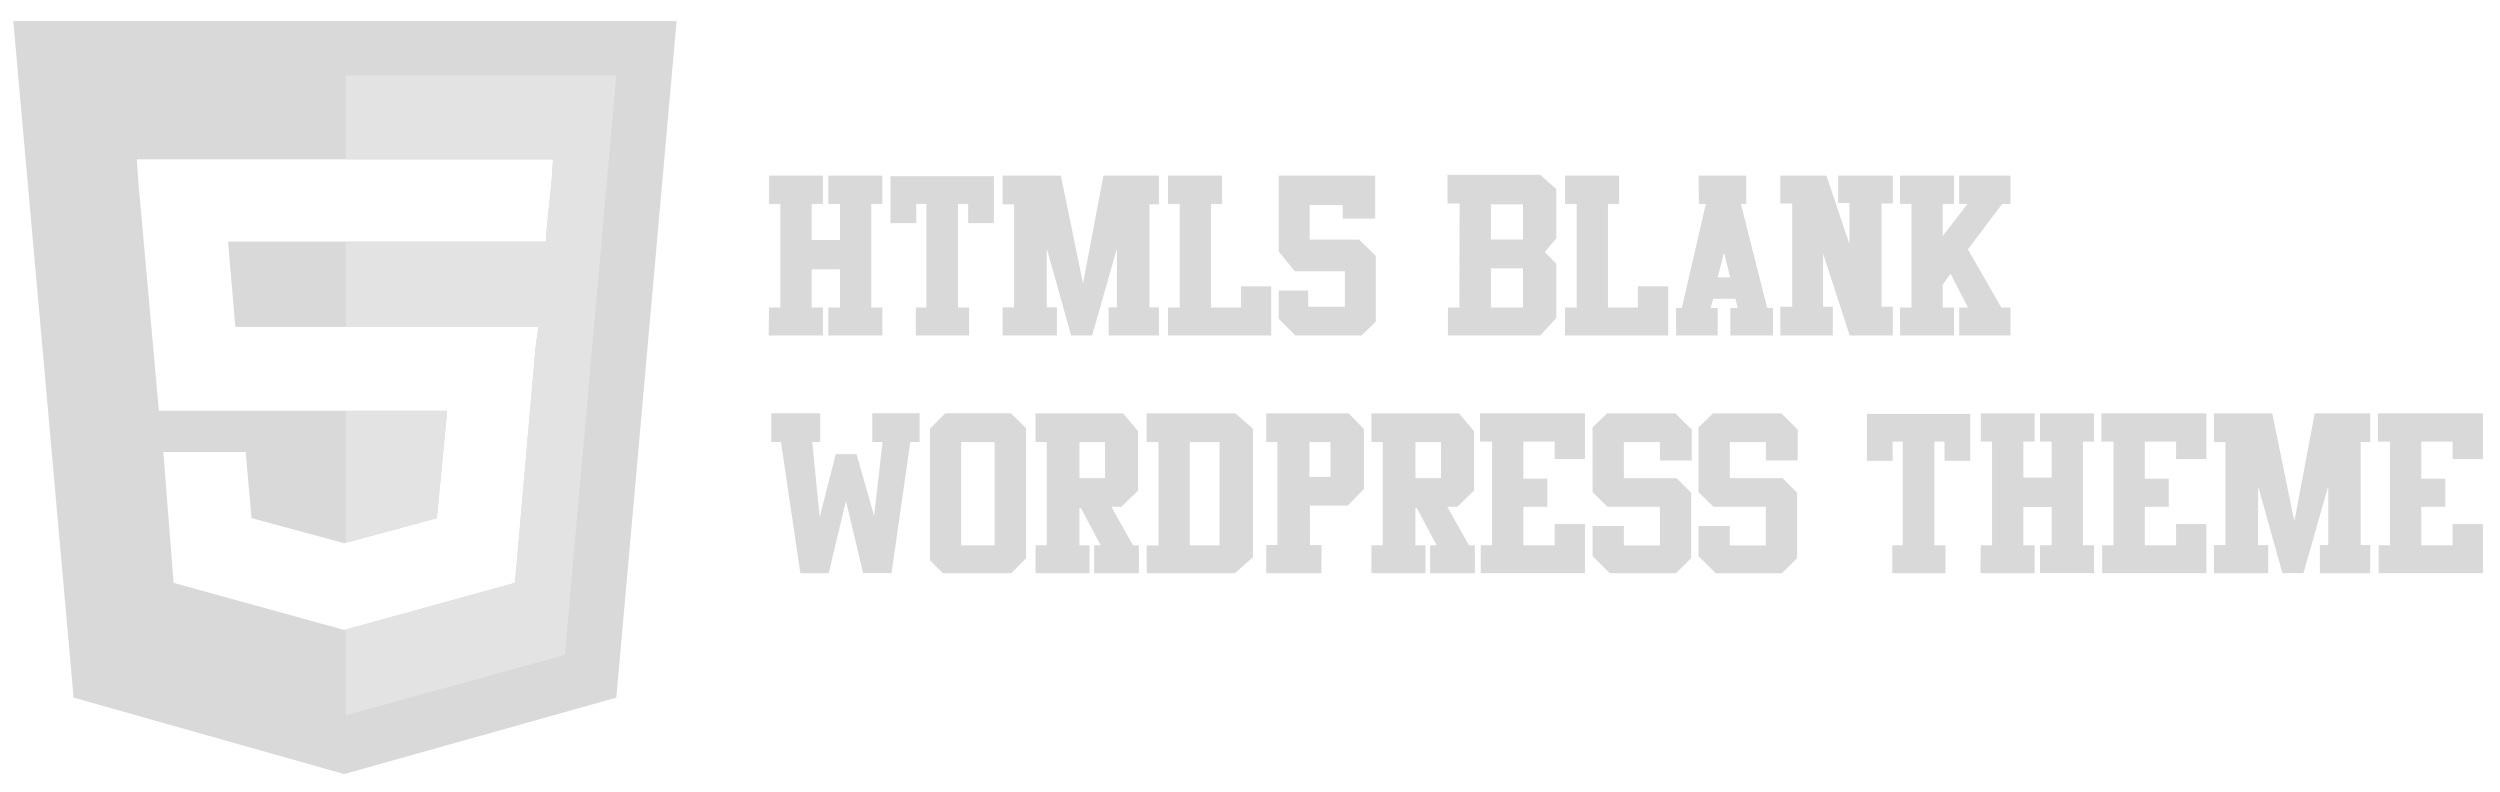
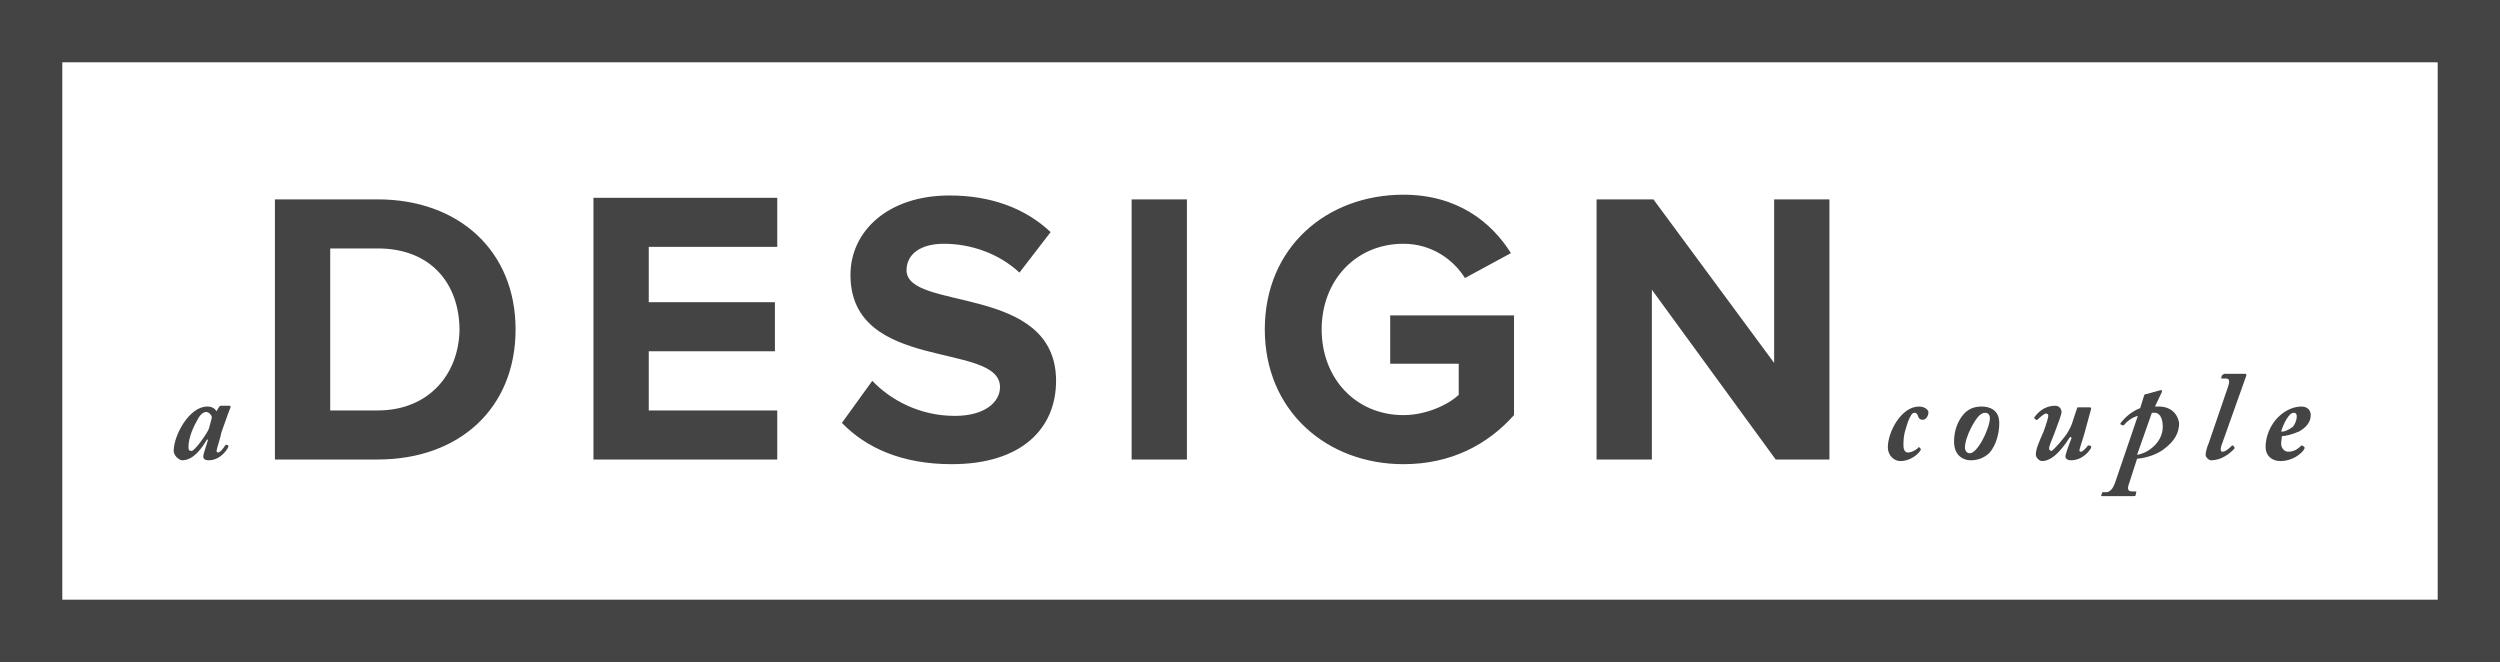
- <svg xmlns="http://www.w3.org/2000/svg" version="1.1" id="Layer_1" x="0px" y="0px" width="300px" height="95px" viewBox="-61.75 -24.158 300 95" enable-background="new -61.75 -24.158 300 95" xml:space="preserve">
-   <path fill="#D9D9D9" d="M-60.155-21.633l7.236,81.19l32.475,9.176l32.652-9.176l7.236-81.19H-60.155z M4.441-2.394L3.91,2.724  L3.735,4.84h-24.179l0,0h-13.944l0.883,10.237h13.237H0.027h2.824l-0.352,2.647L0.205,44.021l-0.176,1.766l-20.297,5.6v0.049h-0.176  l-20.473-5.646l-1.236-15.708h4.588h5.293l0.708,7.939l11.12,3.003l0.176-0.048l10.943-2.952l1.236-12.885h-12.178h-22.415  l-2.472-27.531l-0.176-2.65h24.886h0.176H4.618L4.441-2.394z" />
-   <polygon fill="#E3E3E3" points="-8.091,25.137 -20.268,25.137 -20.268,25.137 -20.268,40.975 -9.327,38.022 " />
-   <polygon fill="#E3E3E3" points="-20.268,-15.104 -20.268,-5.042 4.618,-5.042 4.441,-2.394 3.91,2.724 3.735,4.842 -20.268,4.842   -20.268,15.077 0.027,15.077 2.851,15.077 2.499,17.724 0.205,44.022 0.029,45.788 -20.268,51.388 -20.268,61.674 6.03,54.435   12.206,-15.104 " />
-   <g enable-background="new    ">
-     <path fill="#D9D9D9" d="M35.648,8.159v4.586h1.354v3.351h-6.514l0.048-3.351h1.354V0.313h-1.354v-3.399h6.466v3.399h-1.354V4.64   h3.4V0.313h-1.403v-3.399h6.489v3.399h-1.332v7.812v4.621h1.332v3.351h-6.489v-3.351h1.403V8.159H35.648z" />
-     <path fill="#D9D9D9" d="M54.547,16.097h-6.395v-3.351h1.26V0.313h-1.213v2.305h-3.091v-5.634h12.408v5.634h-3.091V0.313h-1.214   v12.432h1.332L54.547,16.097L54.547,16.097z" />
-     <path fill="#D9D9D9" d="M70.657-3.085h6.662V0.36h-1.139v12.363h1.139v3.375h-6.037v-3.375h0.999V5.663l-2.973,10.436h-2.52   L63.863,5.663v7.061h1.213v3.375h-6.514v-3.375h1.379V0.362h-1.379v-3.447h6.996l2.655,12.954L70.657-3.085z" />
-     <path fill="#D9D9D9" d="M83.57,12.746h3.59v-2.545h3.635v5.896H78.411v-3.351h1.403V0.313h-1.403v-3.399h6.49v3.399h-1.332   L83.57,12.746L83.57,12.746z" />
-     <path fill="#D9D9D9" d="M93.624,8.396L91.7,6.024v-9.109h11.573v5.158h-3.898V0.457h-3.97v4.136h5.941l1.998,1.95v7.892   l-1.71,1.664h-7.94l-1.998-1.998v-3.399h3.54v1.951h4.399V8.396H93.624L93.624,8.396z" />
-     <path fill="#D9D9D9" d="M123.077,16.097H112v-3.351h1.377l0.025-12.48h-1.45v-3.446h11.125l1.928,1.708v5.913l-1.381,1.637   l1.381,1.424v6.505L123.077,16.097z M121.01,0.36h-3.853v4.23h3.853V0.36z M121.01,8.038h-3.853v4.708h3.853V8.038z" />
-     <path fill="#D9D9D9" d="M131.205,12.746h3.59v-2.545h3.638v5.896h-12.385v-3.351h1.402V0.313h-1.402v-3.399h6.49v3.399h-1.333   V12.746z" />
-     <path fill="#D9D9D9" d="M144.374,16.097h-4.992v-3.305h0.69l2.875-12.478h-0.833l-0.026-3.399h5.709v3.399h-0.643l3.161,12.478   h0.692v3.305h-5.113v-3.305h0.879l-0.26-1.091h-2.687l-0.286,1.091h0.833V16.097L144.374,16.097z M145.874,9.132l-0.738-2.971   l-0.762,2.971H145.874z" />
-     <path fill="#D9D9D9" d="M158.187,16.097h-6.299v-3.445h1.424V0.266h-1.424v-3.351h5.531l2.765,8.2v-4.92h-1.356v-3.28h6.559v3.351   h-1.35v12.386h1.35v3.445h-5.178l-3.188-9.818v6.37h1.166V16.097L158.187,16.097z" />
-     <path fill="#D9D9D9" d="M173.353,0.313v-3.399h6.156v3.399h-0.999l-4.114,5.454l4.016,6.978h1.098v3.351h-6.156v-3.351h1.05   l-2.093-4.065l-0.928,1.307v2.758h1.354v3.351h-6.467l-0.021-3.351h1.377V0.313h-1.377v-3.399h6.487v3.399h-1.356v3.85l2.973-3.85   H173.353z" />
+ <svg xmlns="http://www.w3.org/2000/svg" version="1.1" id="Layer_1" x="0px" y="0px" viewBox="0 0 321 85" enable-background="new 0 0 321 85" xml:space="preserve">
+   <g>
+     <g>
+       <path fill-rule="evenodd" clip-rule="evenodd" fill="#444444" d="M246.4,52.2c-2.3,0-4,3.3-4,5.2c0,1.2,0.9,1.8,1.6,1.8    c1.4,0,2.4-1,2.6-1.4c0.1-0.1,0-0.1,0-0.2l-0.2-0.2c0,0-0.1,0-0.1,0.1c-0.2,0.2-0.8,0.6-1.3,0.6c-0.5,0-0.6-0.5-0.6-1    c0-1.4,0.3-2,0.6-3c0.3-0.7,0.5-1.1,0.8-1.1c0.3,0,0.4,0.2,0.5,0.5c0.1,0.3,0.3,0.4,0.6,0.4c0.3,0,0.7-0.4,0.7-0.9    C247.7,52.8,247.3,52.2,246.4,52.2z M254.5,52.2c-0.9,0-1.6,0.2-2.3,0.9c-0.9,1-1.3,2.3-1.3,3.6c0,1.8,1.2,2.4,2.1,2.4    c1,0,1.7-0.3,2.4-0.9c1-1.1,1.3-2.8,1.3-3.7C256.8,52.6,255.4,52.2,254.5,52.2z M254.5,56.6c-0.7,1.2-1.2,1.6-1.6,1.6    c-0.4,0-0.6-0.4-0.6-0.7c0-0.7,0.3-1.6,0.8-2.6c0.7-1.3,1.2-1.9,1.8-1.9c0.4,0,0.6,0.3,0.6,0.7C255.5,54.4,255,55.7,254.5,56.6z     M268.5,52.5c0-0.1,0-0.2-0.2-0.2h-1.4c-0.1,0-0.2,0-0.2,0.1l-0.5,1.5c-0.2,0.7-0.4,1.1-0.7,1.6c-0.4,0.7-1.9,2.4-2.1,2.4    c-0.1,0-0.3-0.1-0.3-0.3c0-0.3,0.3-1,0.7-2c0.6-1.6,0.9-2.4,0.9-2.7c0-0.4-0.3-0.8-0.8-0.8c-1.6,0-2.4,1.1-2.7,1.5    c0,0.1,0,0.1,0,0.1l0.2,0.2c0,0,0.1,0,0.2,0c0.4-0.4,0.9-0.8,1.1-0.8c0.2,0,0.3,0.1,0.3,0.3c0,0.2-0.2,0.9-0.6,2    c-0.7,1.6-1,2.3-1,3c0,0.3,0.4,0.8,0.8,0.8c1.6,0,3-2.2,3.6-3.1l0.2,0.1c-0.2,0.5-0.8,2.1-0.8,2.4c0,0.3,0.3,0.5,0.7,0.5    c1.5,0,2.4-1.2,2.6-1.6c0-0.1,0-0.1,0-0.2l-0.2-0.1c0,0-0.1,0-0.2,0c-0.3,0.4-0.7,0.8-0.9,0.8c-0.1,0-0.2,0-0.2-0.2    c0-0.1,0.2-0.7,0.6-2L268.5,52.5z M277.2,52.2c-0.2,0-0.4,0-0.5,0l0.9-1.9c0,0,0-0.1,0-0.1c0,0,0-0.1-0.1-0.1c0,0-0.1,0-0.1,0    l-1.8,0.5c-0.2,0-0.3,0.1-0.3,0.2l-0.5,1.6c-1.3,0.5-2.1,1.4-2.5,1.9c0,0-0.1,0.1,0,0.2l0.2,0.1c0.1,0,0.1,0,0.2,0    c0.3-0.4,1-1,1.8-1.2l-2.9,8.5c-0.3,0.9-0.7,1.3-1.2,1.3h-0.4c-0.1,0-0.1,0.1-0.1,0.1l-0.1,0.3c0,0.1,0,0.1,0.1,0.1    c0.2,0,0.6,0,2.1,0c1.3,0,1.8,0,2,0c0.1,0,0.2,0,0.2-0.1l0.1-0.4c0-0.1,0-0.1-0.1-0.1h-0.4c-0.6,0-0.7-0.3-0.4-1.1l1-3.1    c1.3-0.1,2.6-0.6,3.4-1.2c1.5-1.1,2-2.2,2-3.4C279.6,53.1,278.7,52.2,277.2,52.2z M274.4,58.4l1.9-5.4c0.2,0,0.3,0,0.4,0    c0.4,0,1,0.4,1,1.8C277.7,56.8,275.8,58.2,274.4,58.4z M285.5,48.1c-0.1,0-0.1,0-0.2,0.1l-0.1,0.3c0,0.1,0,0.1,0.1,0.1h0.5    c0.5,0,0.5,0.4,0.3,1l-2.5,7.3c-0.2,0.4-0.4,1.2-0.4,1.5s0.4,0.7,0.7,0.7c1.7,0,2.9-1.4,3-1.5c0-0.1,0-0.1,0-0.2l-0.2-0.2    c0,0-0.1,0-0.1,0c-0.2,0.2-0.8,0.8-1.2,0.8c-0.3,0-0.3-0.2-0.2-0.7l3.2-9c0.1-0.2,0-0.3-0.1-0.3H285.5z M295.2,55.4    c0.9-0.5,1.5-1.2,1.5-2.1c0-0.6-0.4-1.1-1.2-1.1c-0.9,0-1.9,0.4-2.7,1.1c-1.4,1.2-1.9,2.9-1.9,4.1c0,1.1,0.8,1.8,1.9,1.8    c1.6,0,2.8-1,3.1-1.6c0-0.1,0-0.1,0-0.2l-0.3-0.2c0,0-0.1,0-0.1,0c-0.4,0.4-0.9,0.8-1.7,0.8c-0.5,0-0.9-0.5-0.9-1    c0-0.4,0.1-0.9,0.1-1C293.4,56,294.3,55.8,295.2,55.4z M294.5,53c0.4,0,0.4,0.3,0.4,0.5c0,0.5-0.3,1.1-0.5,1.3    c-0.5,0.4-1.2,0.7-1.5,0.6C293.2,54.4,293.9,53,294.5,53z M48.5,25.6H35.3V59h13.2c10.5,0,17.7-6.6,17.7-16.7S58.9,25.6,48.5,25.6    z M48.5,52.7h-6.1V31.9h6.1c6.9,0,10.5,4.6,10.5,10.5C58.9,48,55.1,52.7,48.5,52.7z M76.2,59h23.6v-6.3H83.3v-7.6h16.2v-6.3H83.3    v-7.1h16.5v-6.3H76.2V59z M116.4,34.7c0-2,1.7-3.4,4.8-3.4c3.4,0,7,1.2,9.7,3.7l4-5.2c-3.3-3.1-7.7-4.7-13-4.7    c-7.9,0-12.7,4.6-12.7,10.2c0,12.6,19.2,8.5,19.2,14.4c0,1.9-1.9,3.7-5.8,3.7c-4.6,0-8.3-2.1-10.6-4.5l-3.9,5.4    c3.1,3.2,7.7,5.3,14.1,5.3c9,0,13.4-4.6,13.4-10.7C135.6,36.4,116.4,40,116.4,34.7z M145.3,59h7.1V25.6h-7.1V59z M178.5,46.7h8.8    v4c-1.4,1.3-4.2,2.6-7.1,2.6c-6.1,0-10.5-4.7-10.5-11s4.4-11,10.5-11c3.6,0,6.4,2,7.9,4.4l5.9-3.2c-2.5-4-6.9-7.5-13.8-7.5    c-9.8,0-17.8,6.7-17.8,17.3c0,10.5,8,17.3,17.8,17.3c6.1,0,10.8-2.5,14.2-6.3V40.5h-15.9V46.7z M227.8,46.6l-15.5-21H205V59h7.1    V37.2L228,59h6.9V25.6h-7.1V46.6z M29.6,52.3c0-0.1,0-0.2-0.1-0.2h-1.1c-0.1,0-0.2,0-0.3,0.2l-0.3,0.5c-0.2-0.3-0.5-0.6-1.2-0.6    c-2.3,0-4.3,3.7-4.3,5.7c0,0.6,0.7,1.2,1.1,1.2c1.5,0,2.6-1.7,3.2-2.7l0.1,0.1c-0.5,1.6-0.6,1.9-0.6,2.1c0,0.3,0.2,0.5,0.7,0.5    c1.5,0,2.4-1.4,2.5-1.7c0-0.1,0.1-0.2,0-0.2l-0.2-0.1c0,0-0.1,0-0.2,0.1c-0.1,0.2-0.6,0.9-0.9,0.9c-0.1,0-0.2-0.1-0.2-0.2    c0-0.2,0.6-2,0.6-2.3C28.6,55.1,29.3,53,29.6,52.3z M26.8,55.1c-0.3,0.7-1.8,2.8-2.2,2.8c-0.3,0-0.4-0.1-0.4-0.5    c0-0.8,0.3-2,1.1-3.4c0.4-0.8,0.8-1.1,1.2-1.1c0.3,0,0.7,0.4,0.7,0.7C27.1,54.1,26.9,54.7,26.8,55.1z" />
+     </g>
  </g>
-   <g enable-background="new    ">
-     <path fill="#D9D9D9" d="M37.692,44.622h-3.4l-2.328-15.737H30.8v-3.448h5.871v3.448H35.72l0.894,9.005l1.928-7.558h2.487   l2.115,7.418l1.014-8.865h-1.235v-3.448h5.682v3.448h-1.117L45.229,44.62h-3.4l-2.068-8.653L37.692,44.622z" />
-     <path fill="#D9D9D9" d="M51.384,44.622l-1.545-1.546V27.29l1.832-1.853h7.892l1.807,1.781V42.84l-1.76,1.782H51.384z    M57.612,28.887h-4.018v12.405h4.018V28.887z" />
-     <path fill="#D9D9D9" d="M68.998,44.622h-6.489v-3.351h1.354V28.887h-1.354V25.44h10.504l1.81,2.141v7.128l-2.021,1.95h-1.188   l2.591,4.612h0.713v3.353h-5.372v-3.353h0.784l-2.377-4.469h-0.166v4.469H69L68.998,44.622L68.998,44.622z M70.854,28.887h-3.066   v4.326h3.066V28.887z" />
-     <path fill="#D9D9D9" d="M86.447,44.622H75.868l-0.024-3.327h1.426V28.887h-1.426V25.44h10.65l2.115,1.851v15.412L86.447,44.622z    M84.591,28.887h-3.566v12.405h3.566V28.887z" />
-     <path fill="#D9D9D9" d="M96.81,44.622h-6.606v-3.378h1.331V28.887h-1.331V25.44h9.872l1.846,1.871v7.21l-1.949,1.994h-4.543   l0.027,4.731h1.379L96.81,44.622z M97.904,28.887h-2.521v4.181h2.521V28.887z" />
-     <path fill="#D9D9D9" d="M109.313,44.622h-6.49v-3.351h1.354V28.887h-1.354V25.44h10.503l1.81,2.141v7.128l-2.018,1.95h-1.19   l2.591,4.612h0.715v3.353h-5.374v-3.353h0.785l-2.378-4.469H108.1v4.469h1.211v3.351H109.313z M111.168,28.887h-3.064v4.326h3.064   V28.887L111.168,28.887z" />
-     <path fill="#D9D9D9" d="M128.447,44.622h-12.504v-3.351h1.357V28.837h-1.449V25.44h12.596v5.49h-3.634v-2.092h-3.756v4.445h2.877   v3.378h-2.877v4.612h3.756V38.73h3.634V44.622z" />
-     <path fill="#D9D9D9" d="M129.353,38.964h3.757v2.331h4.326v-4.636h-6.281l-1.802-1.763v-7.765l1.761-1.691h8.175l1.976,1.957v3.7   h-3.828v-2.209h-4.326v4.326h6.322l1.76,1.76v7.845l-1.832,1.807h-7.939l-2.067-2.046V38.964L129.353,38.964z" />
-     <path fill="#D9D9D9" d="M142.069,38.964h3.754v2.331h4.325v-4.636h-6.282l-1.8-1.763v-7.765l1.759-1.691h8.178l1.974,1.957v3.7   h-3.826v-2.209h-4.327v4.326h6.323l1.758,1.76v7.845l-1.829,1.807h-7.939l-2.067-2.046L142.069,38.964L142.069,38.964z" />
-     <path fill="#D9D9D9" d="M171.713,44.622h-6.396v-3.351h1.262V28.837h-1.214v2.305h-3.089v-5.633h12.405v5.633h-3.092v-2.305h-1.214   v12.435h1.333L171.713,44.622L171.713,44.622z" />
-     <path fill="#D9D9D9" d="M181.053,36.683v4.589h1.354v3.351h-6.511l0.044-3.351h1.354V28.837h-1.354V25.44h6.467v3.396h-1.354v4.328   h3.396v-4.328h-1.401V25.44h6.487v3.396h-1.329v7.812v4.619h1.329v3.353h-6.487v-3.353h1.401v-4.585H181.053L181.053,36.683z" />
-     <path fill="#D9D9D9" d="M203.016,44.622h-12.503v-3.351h1.356V28.837h-1.452V25.44h12.599v5.49h-3.637v-2.092h-3.756v4.445h2.877   v3.378h-2.877v4.612h3.756V38.73h3.637V44.622L203.016,44.622z" />
-     <path fill="#D9D9D9" d="M216.014,25.44h6.661v3.446h-1.142v12.36h1.142v3.377h-6.037v-3.377h0.999v-7.06l-2.973,10.435h-2.52   l-2.921-10.435v7.06h1.21v3.377h-6.511v-3.377h1.377v-12.36h-1.377V25.44h6.995l2.655,12.954L216.014,25.44z" />
-     <path fill="#D9D9D9" d="M236.198,44.622h-12.504v-3.351h1.356V28.837h-1.452V25.44h12.6v5.49h-3.638v-2.092h-3.757v4.445h2.878   v3.378h-2.878v4.612h3.757V38.73h3.638V44.622L236.198,44.622z" />
+   <g>
+     <path fill="#444444" d="M321,85H0V0h321V85z M8,77h305V8H8V77z" />
  </g>
</svg>
